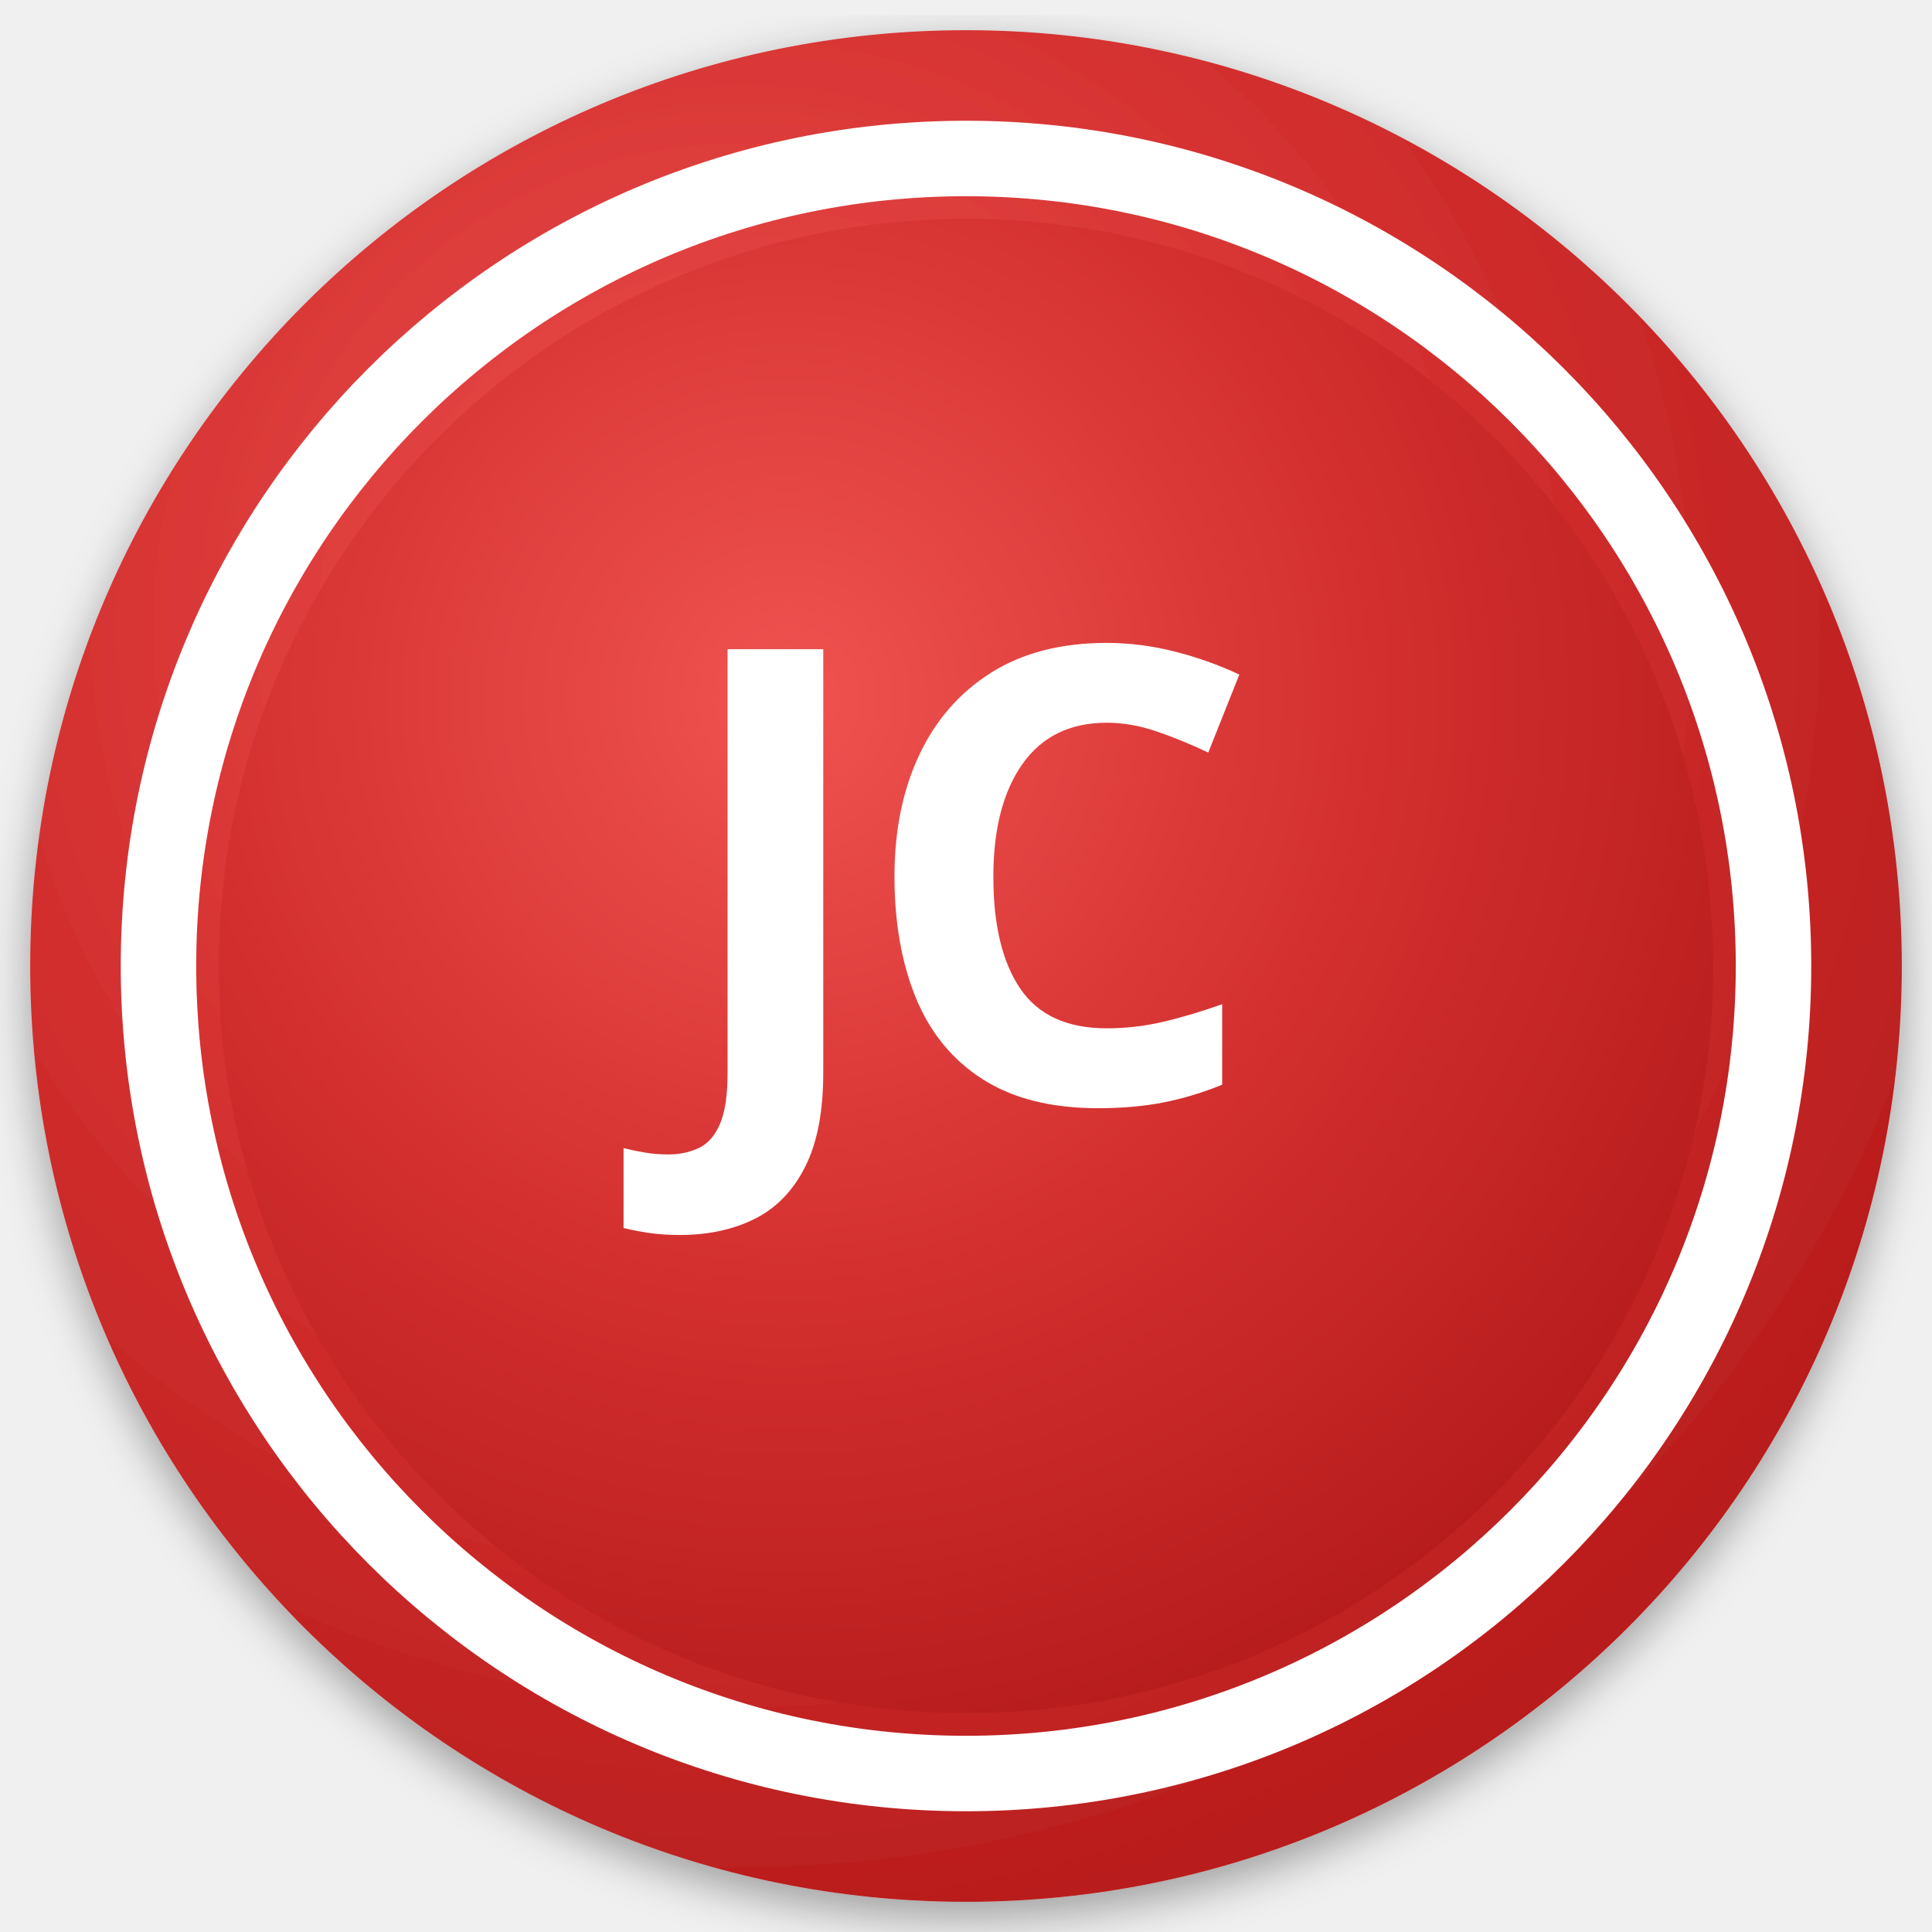
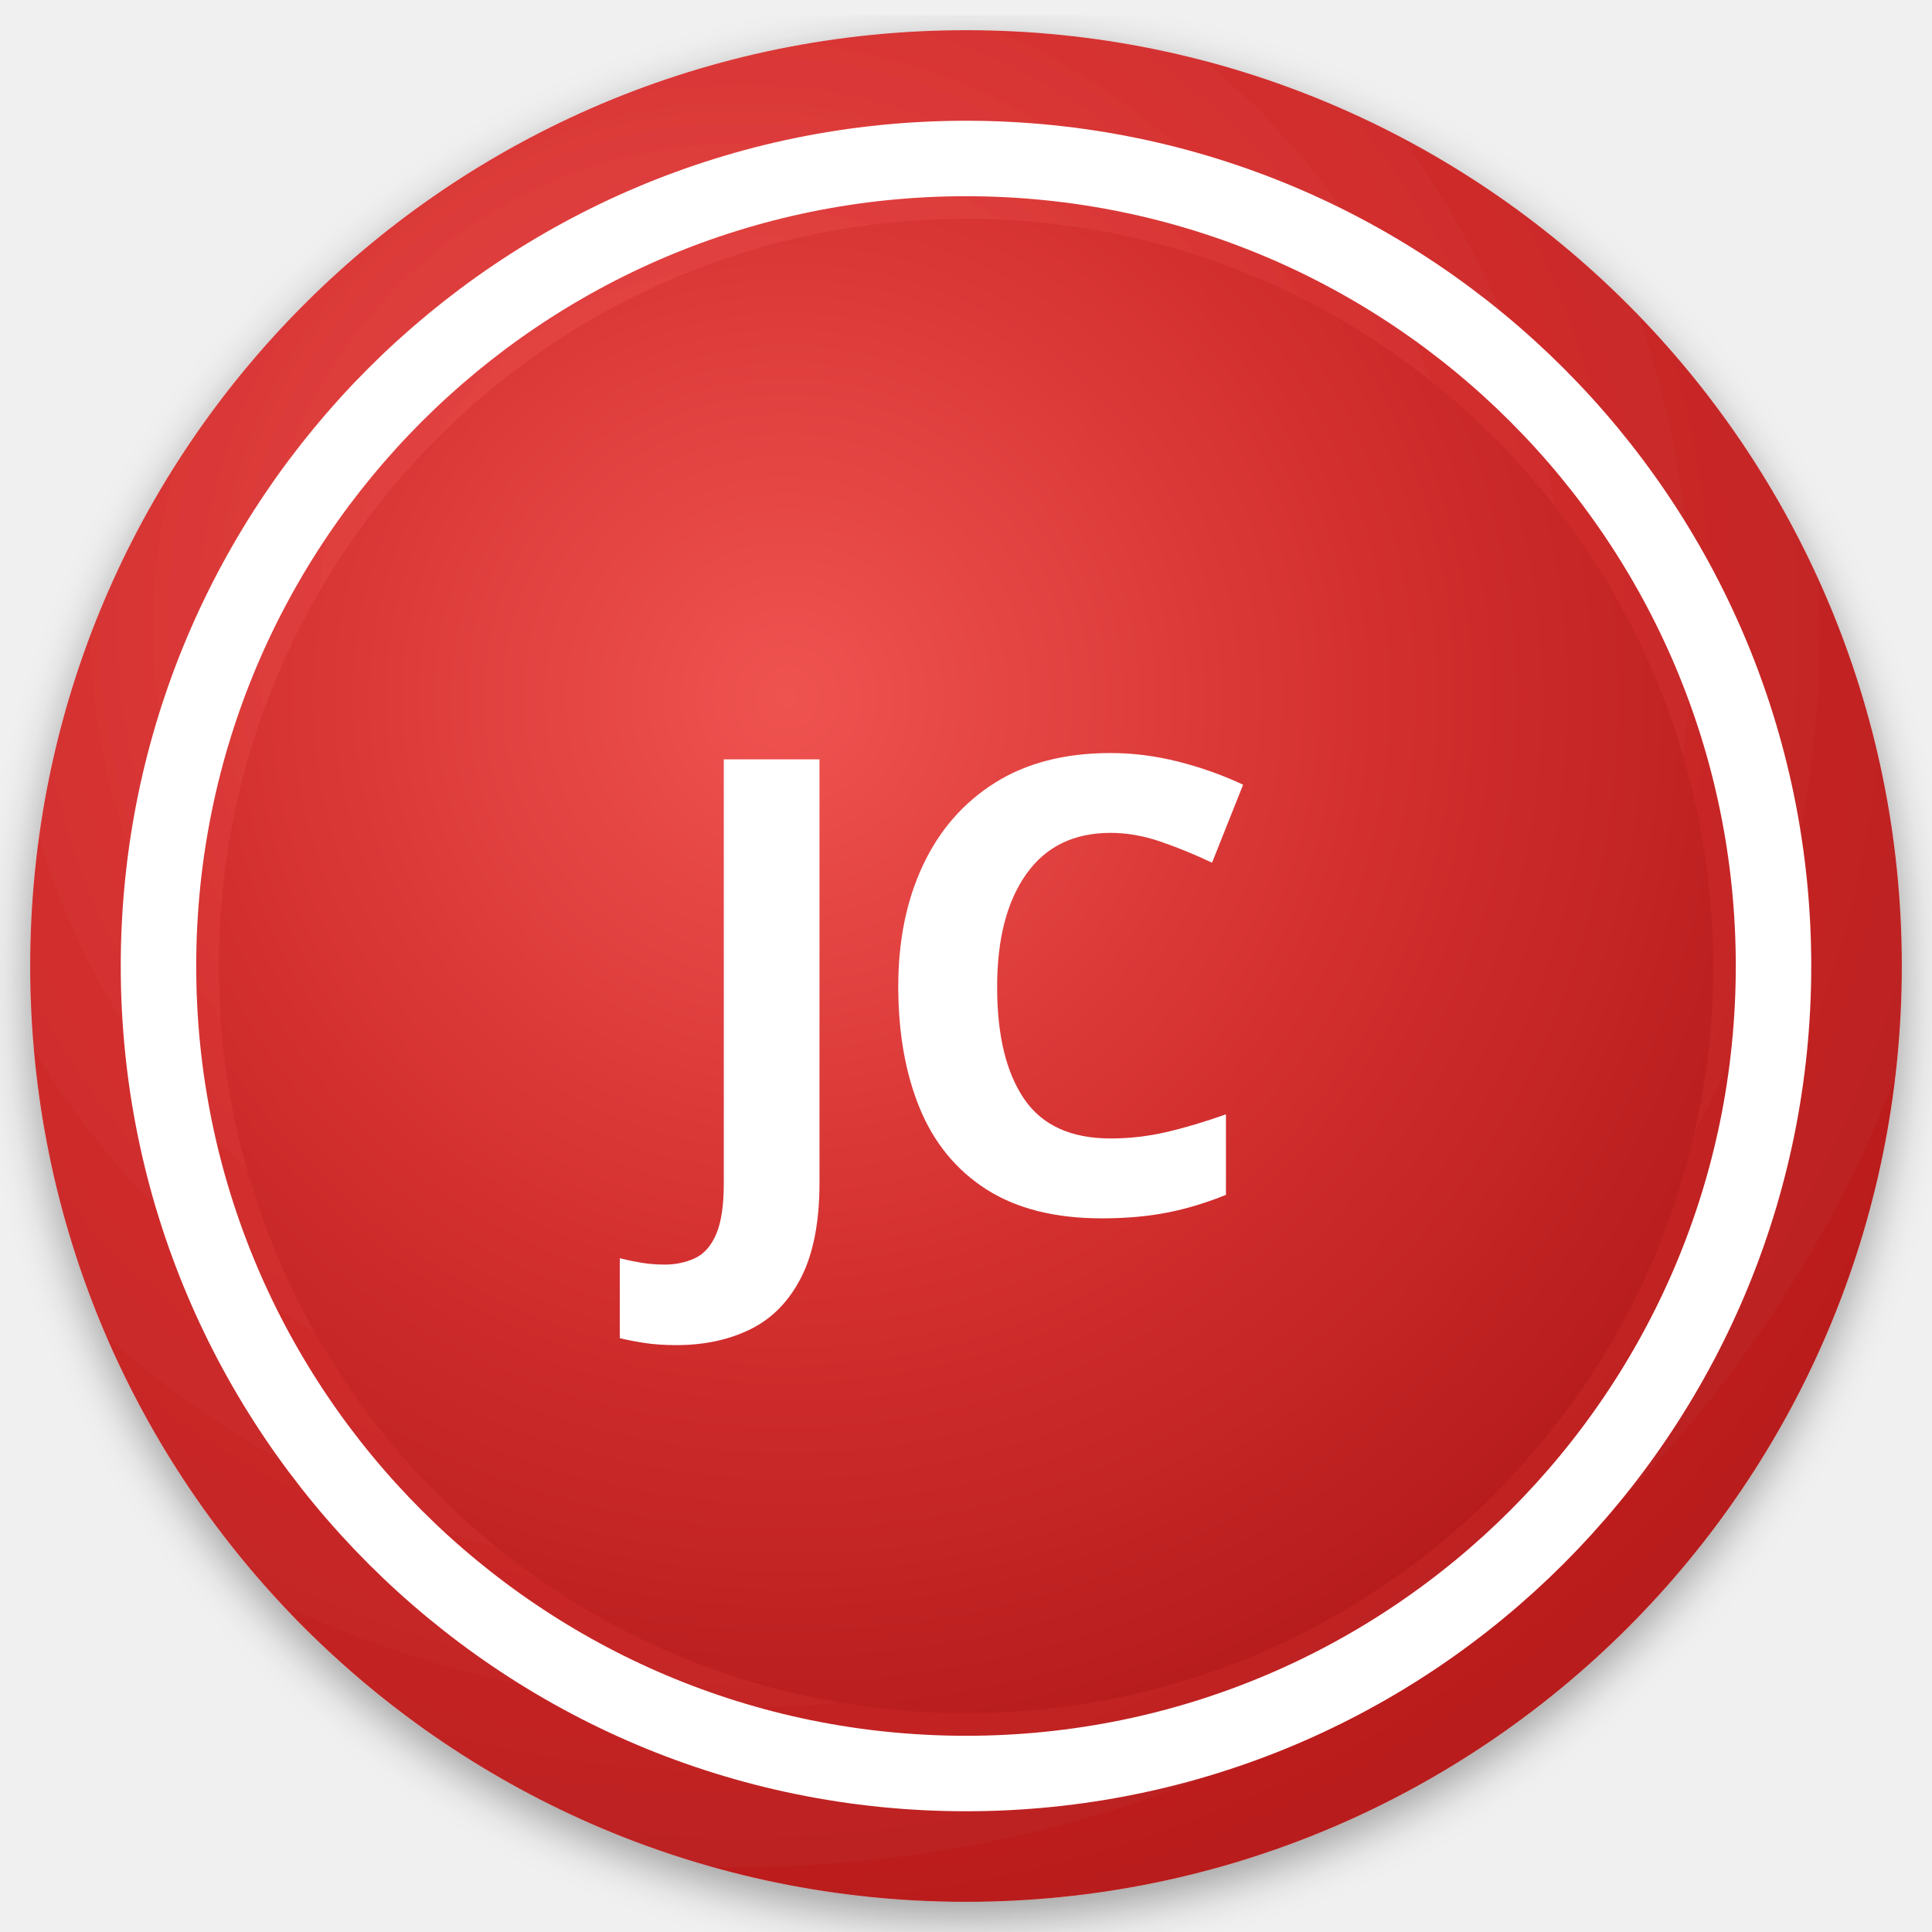
<svg xmlns="http://www.w3.org/2000/svg" viewBox="0 0 512 512" role="img" aria-label="JC">
  <defs>
    <radialGradient id="jcRed" cx="38%" cy="32%" r="72%">
      <stop offset="0%" stop-color="#EF5350" />
      <stop offset="55%" stop-color="#D32F2F" />
      <stop offset="100%" stop-color="#B71C1C" />
    </radialGradient>
    <filter id="jcShadow" x="-20%" y="-20%" width="140%" height="140%">
      <feDropShadow dx="0" dy="4" stdDeviation="6" flood-color="#000" flood-opacity="0.35" />
    </filter>
  </defs>
  <circle cx="256" cy="256" r="248" fill="url(#jcRed)" filter="url(#jcShadow)" />
  <circle cx="256" cy="256" r="214" fill="none" stroke="#FFFFFF" stroke-width="20" />
  <circle cx="256" cy="256" r="198" fill="url(#jcRed)" />
-   <text x="256" y="292" text-anchor="middle" font-family="'Arial Black', 'Impact', 'Haettenschweiler', 'Franklin Gothic Heavy', sans-serif" font-weight="900" font-size="168" fill="#FFFFFF" letter-spacing="-6">JC</text>
+   <text x="256" y="256" text-anchor="middle" dominant-baseline="central" font-family="'Arial Black', 'Impact', 'Haettenschweiler', 'Franklin Gothic Heavy', sans-serif" font-weight="900" font-size="168" fill="#FFFFFF" letter-spacing="-4">JC</text>
</svg>
